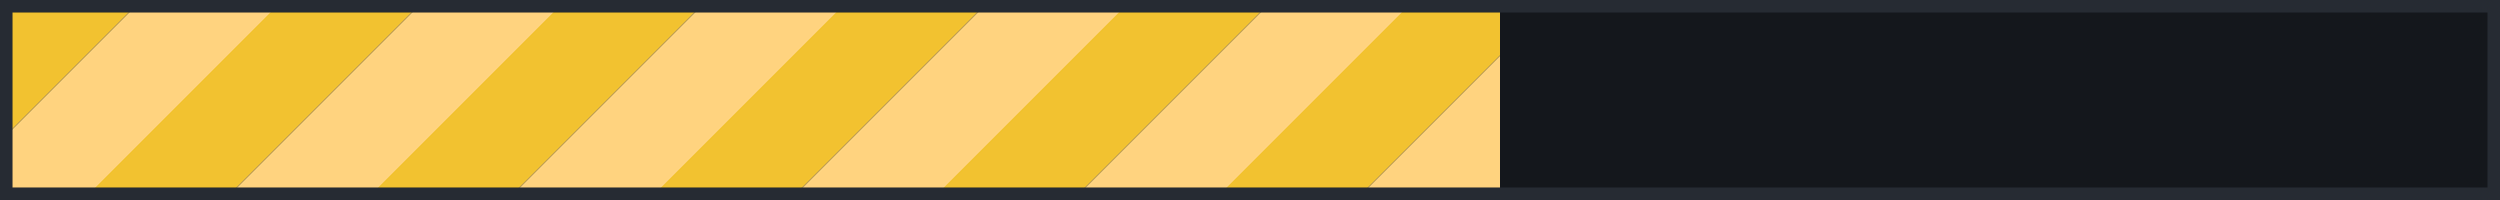
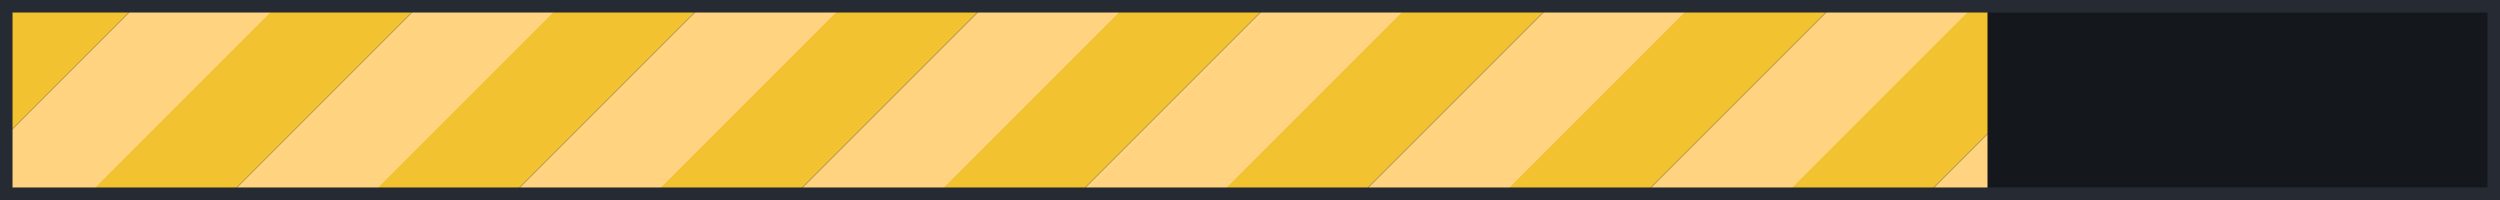
<svg xmlns="http://www.w3.org/2000/svg" width="200" height="16" viewBox="0 0 200 16">
  <defs>
    <pattern id="strisce" width="16" height="16" patternUnits="userSpaceOnUse" patternTransform="rotate(45)">
      <rect width="8" height="16" fill="#f2c230" />
      <rect x="8" width="8" height="16" fill="#ffd37f" />
    </pattern>
  </defs>
  <rect x="0.5" y="0.5" width="199" height="15" fill="#14171c" stroke="#262b33" />
-   <rect x="1" y="1" width="119" height="14" fill="url(#strisce)" />
+   <rect x="1" y="1" width="158" height="14" fill="url(#strisce)" />
</svg>
